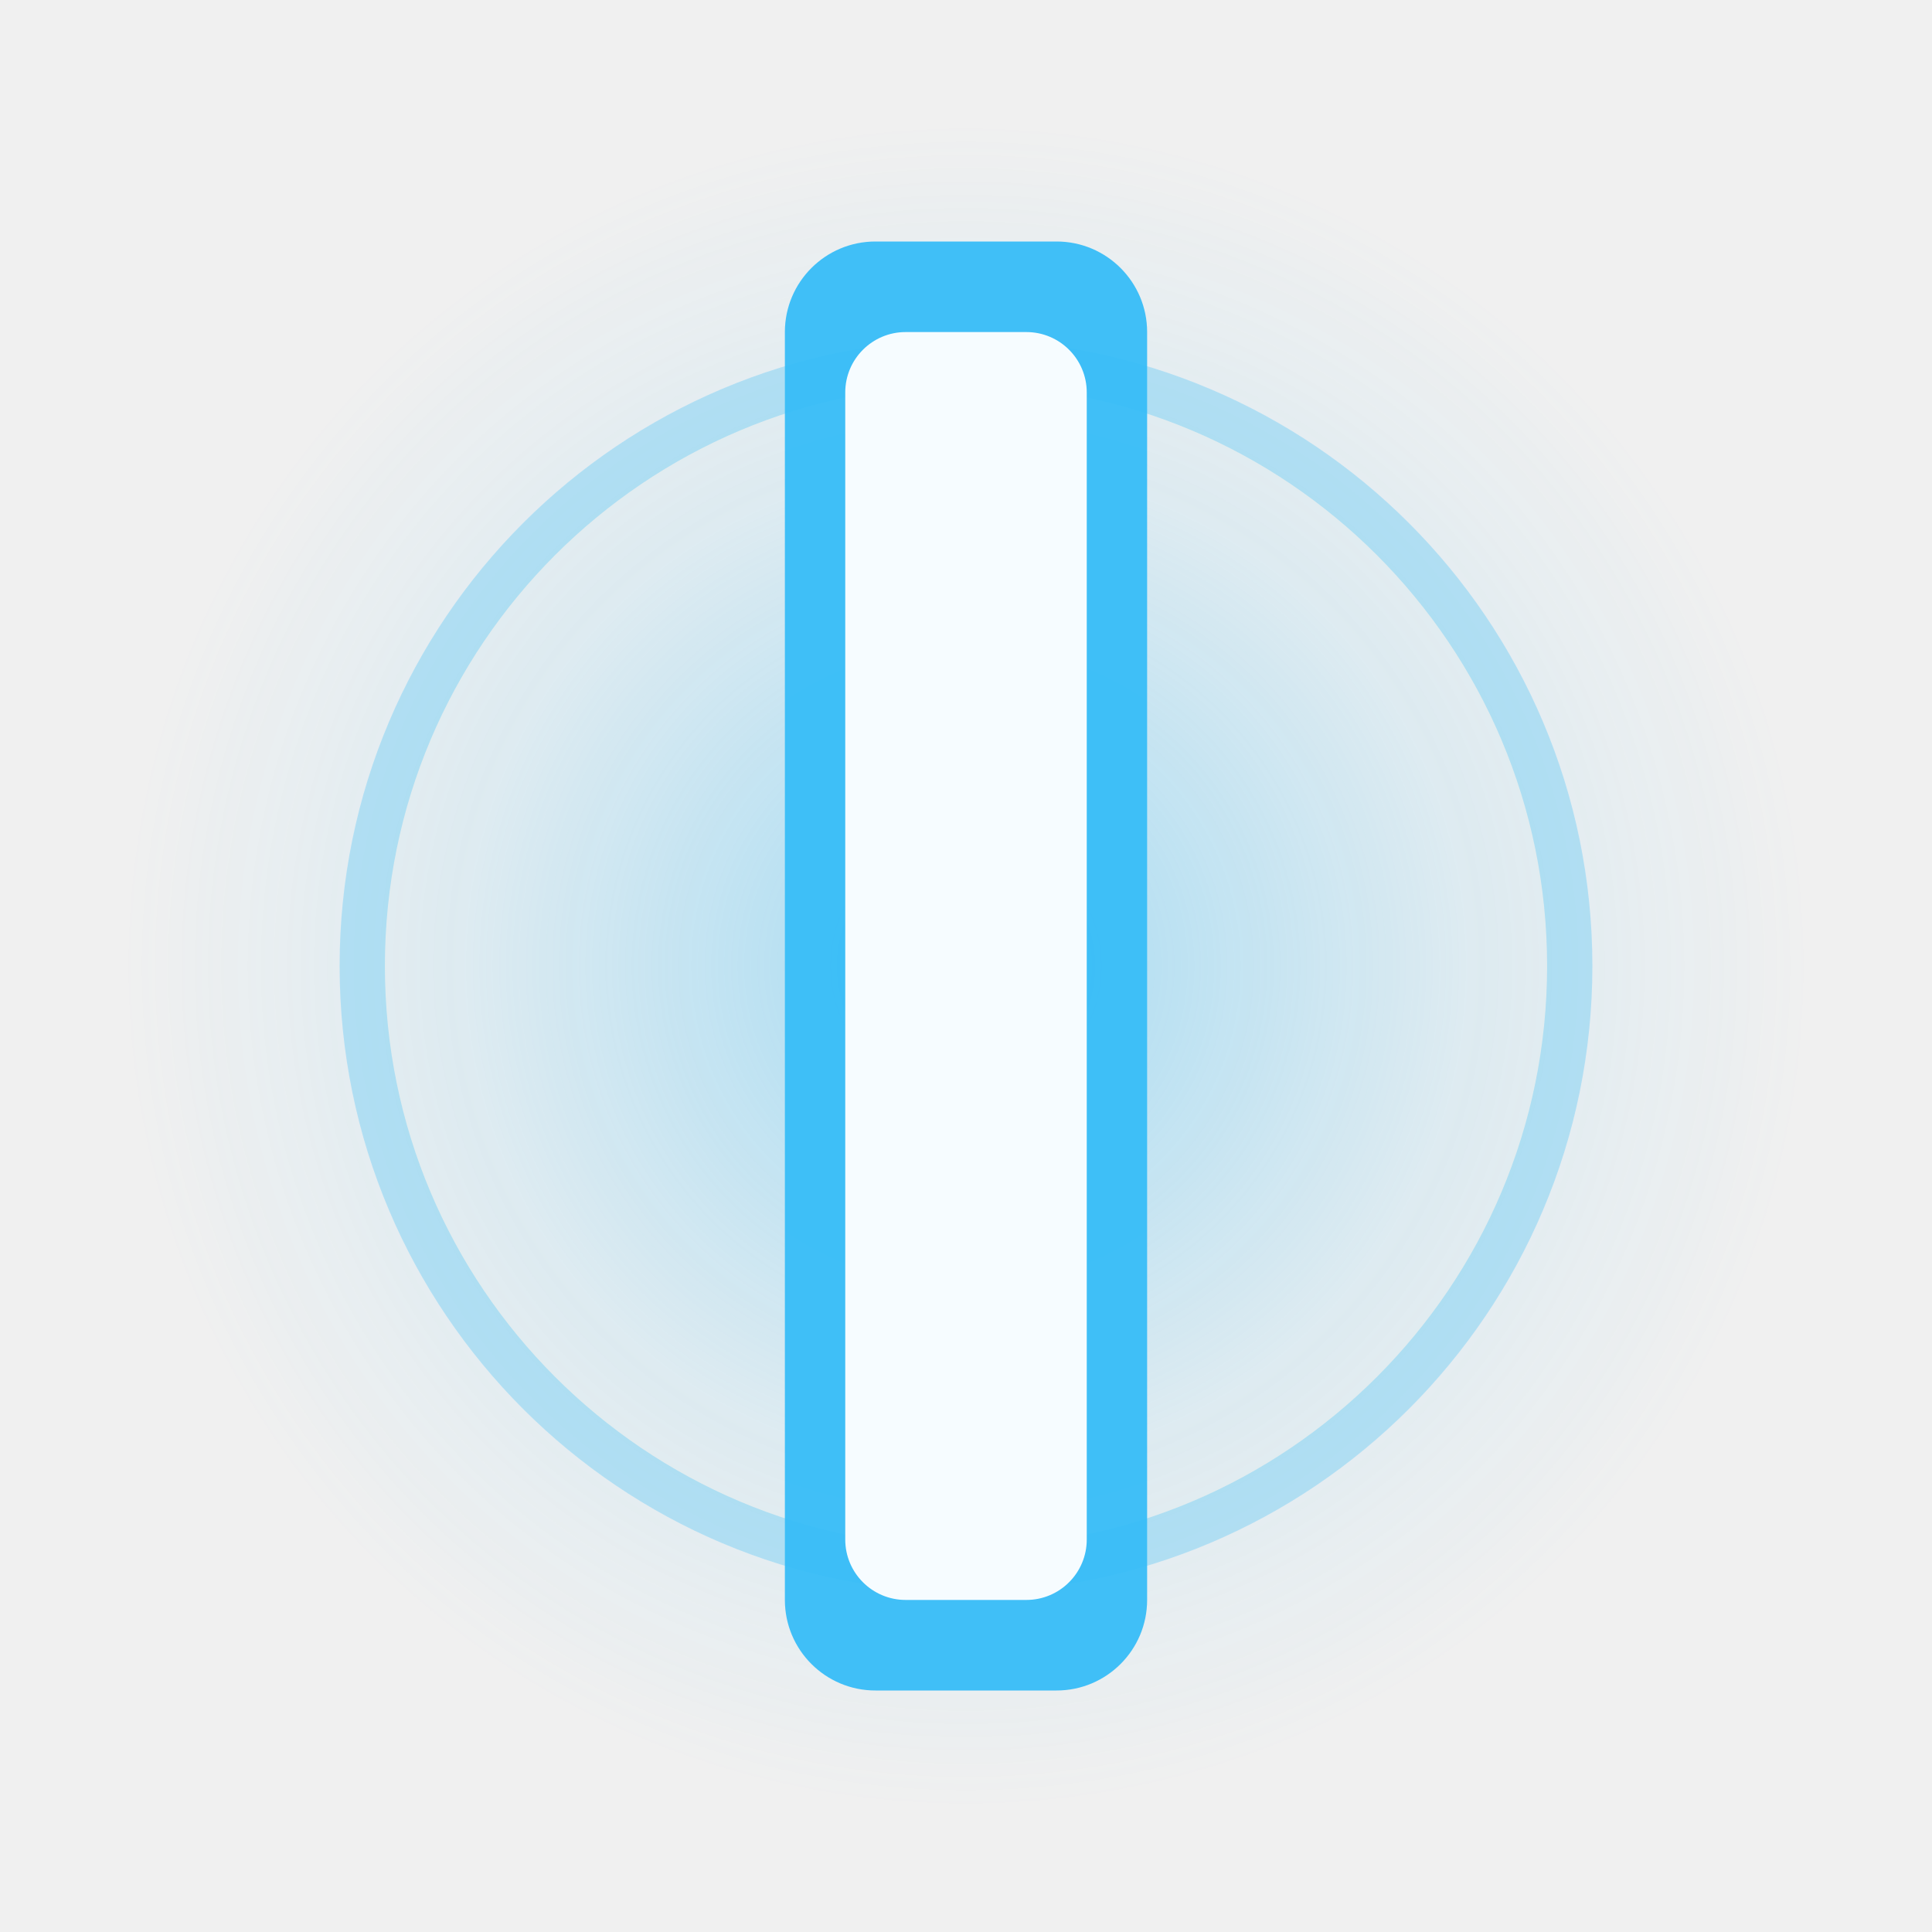
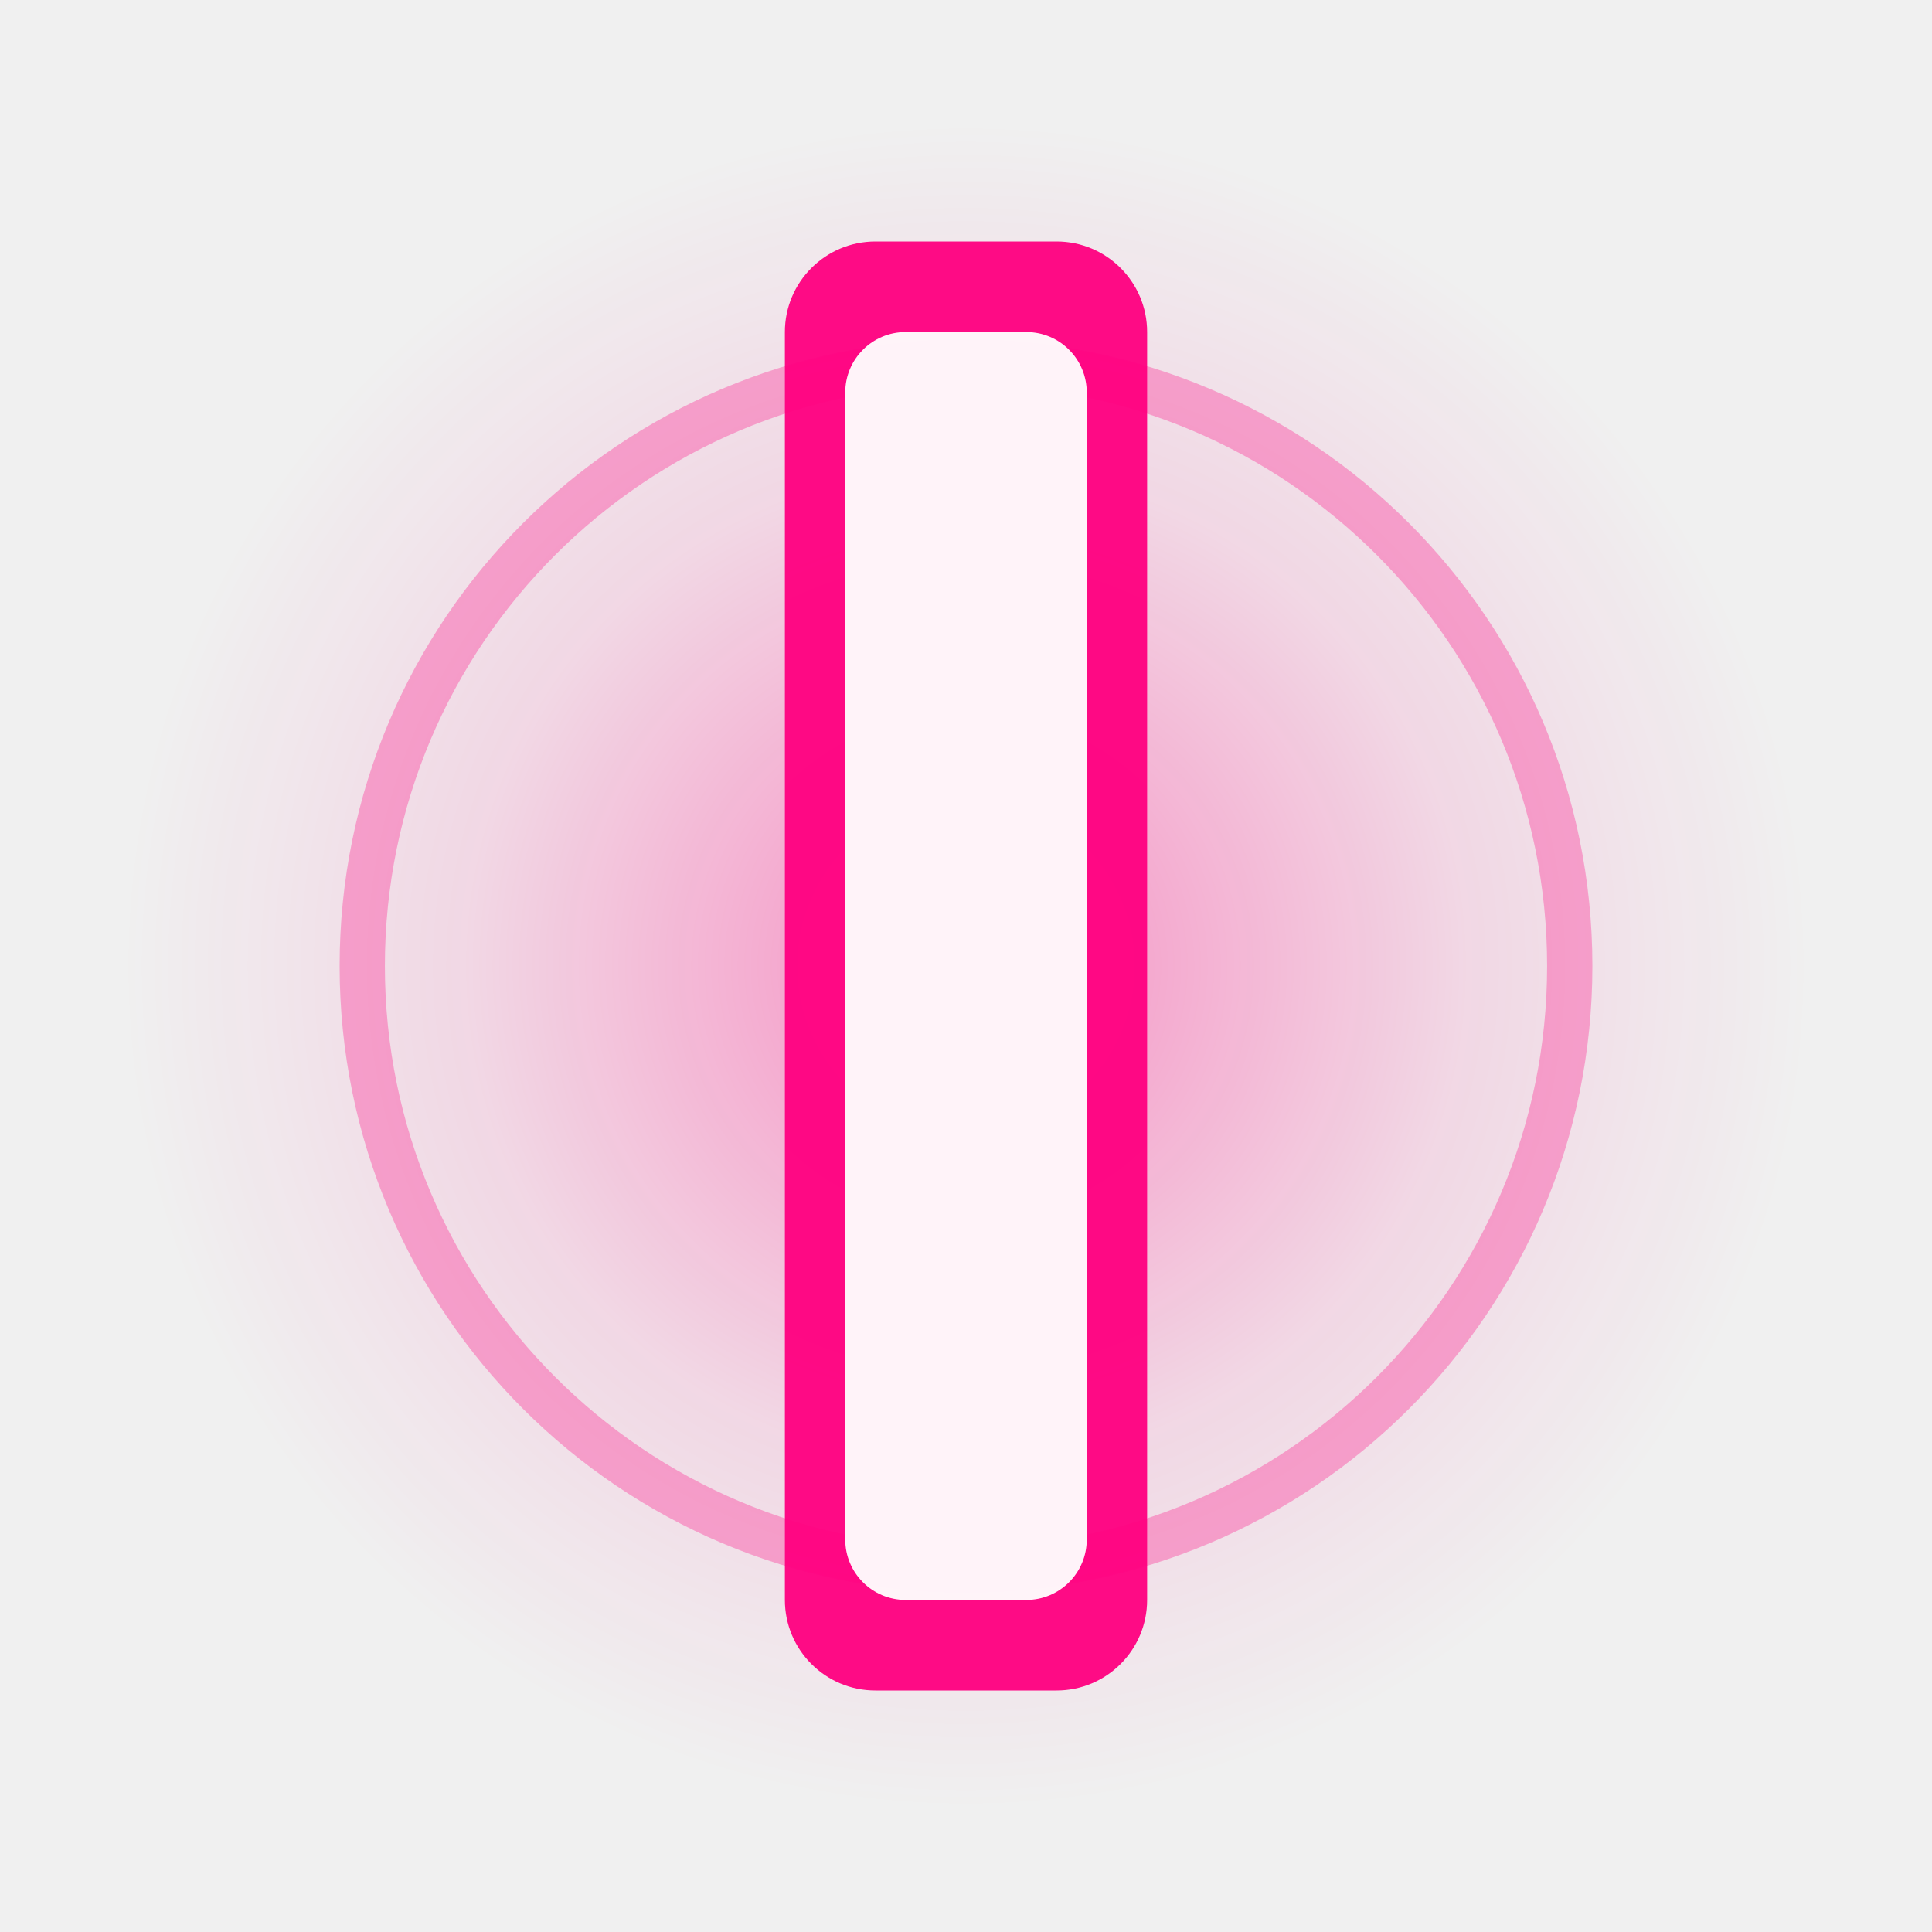
<svg xmlns="http://www.w3.org/2000/svg" viewBox="0 0 32 32">
  <defs>
    <radialGradient id="glow" cx="50%" cy="50%" r="50%">
-       <stop offset="0%" stop-color="#38bdf8" stop-opacity="0.4" />
-       <stop offset="60%" stop-color="#38bdf8" stop-opacity="0.1" />
-       <stop offset="100%" stop-color="#38bdf8" stop-opacity="0" />
+       <stop offset="0%" stop-color="#ff0080" stop-opacity="0.4" />
+       <stop offset="60%" stop-color="#ff0080" stop-opacity="0.1" />
+       <stop offset="100%" stop-color="#ff0080" stop-opacity="0" />
    </radialGradient>
  </defs>
  <circle cx="16" cy="16" r="14" fill="url(#glow)" />
-   <circle cx="16" cy="16" r="10" fill="none" stroke="#38bdf8" stroke-width="0.75" stroke-opacity="0.3" />
-   <rect x="13" y="4" width="6" height="24" rx="1.5" fill="#38bdf8" opacity="0.95" />
+   <circle cx="16" cy="16" r="10" fill="none" stroke="#ff0080" stroke-width="0.75" stroke-opacity="0.3" />
+   <rect x="13" y="4" width="6" height="24" rx="1.5" fill="#ff0080" opacity="0.95" />
  <rect x="14" y="5.5" width="4" height="21" rx="1" fill="#ffffff" opacity="0.95" />
</svg>
